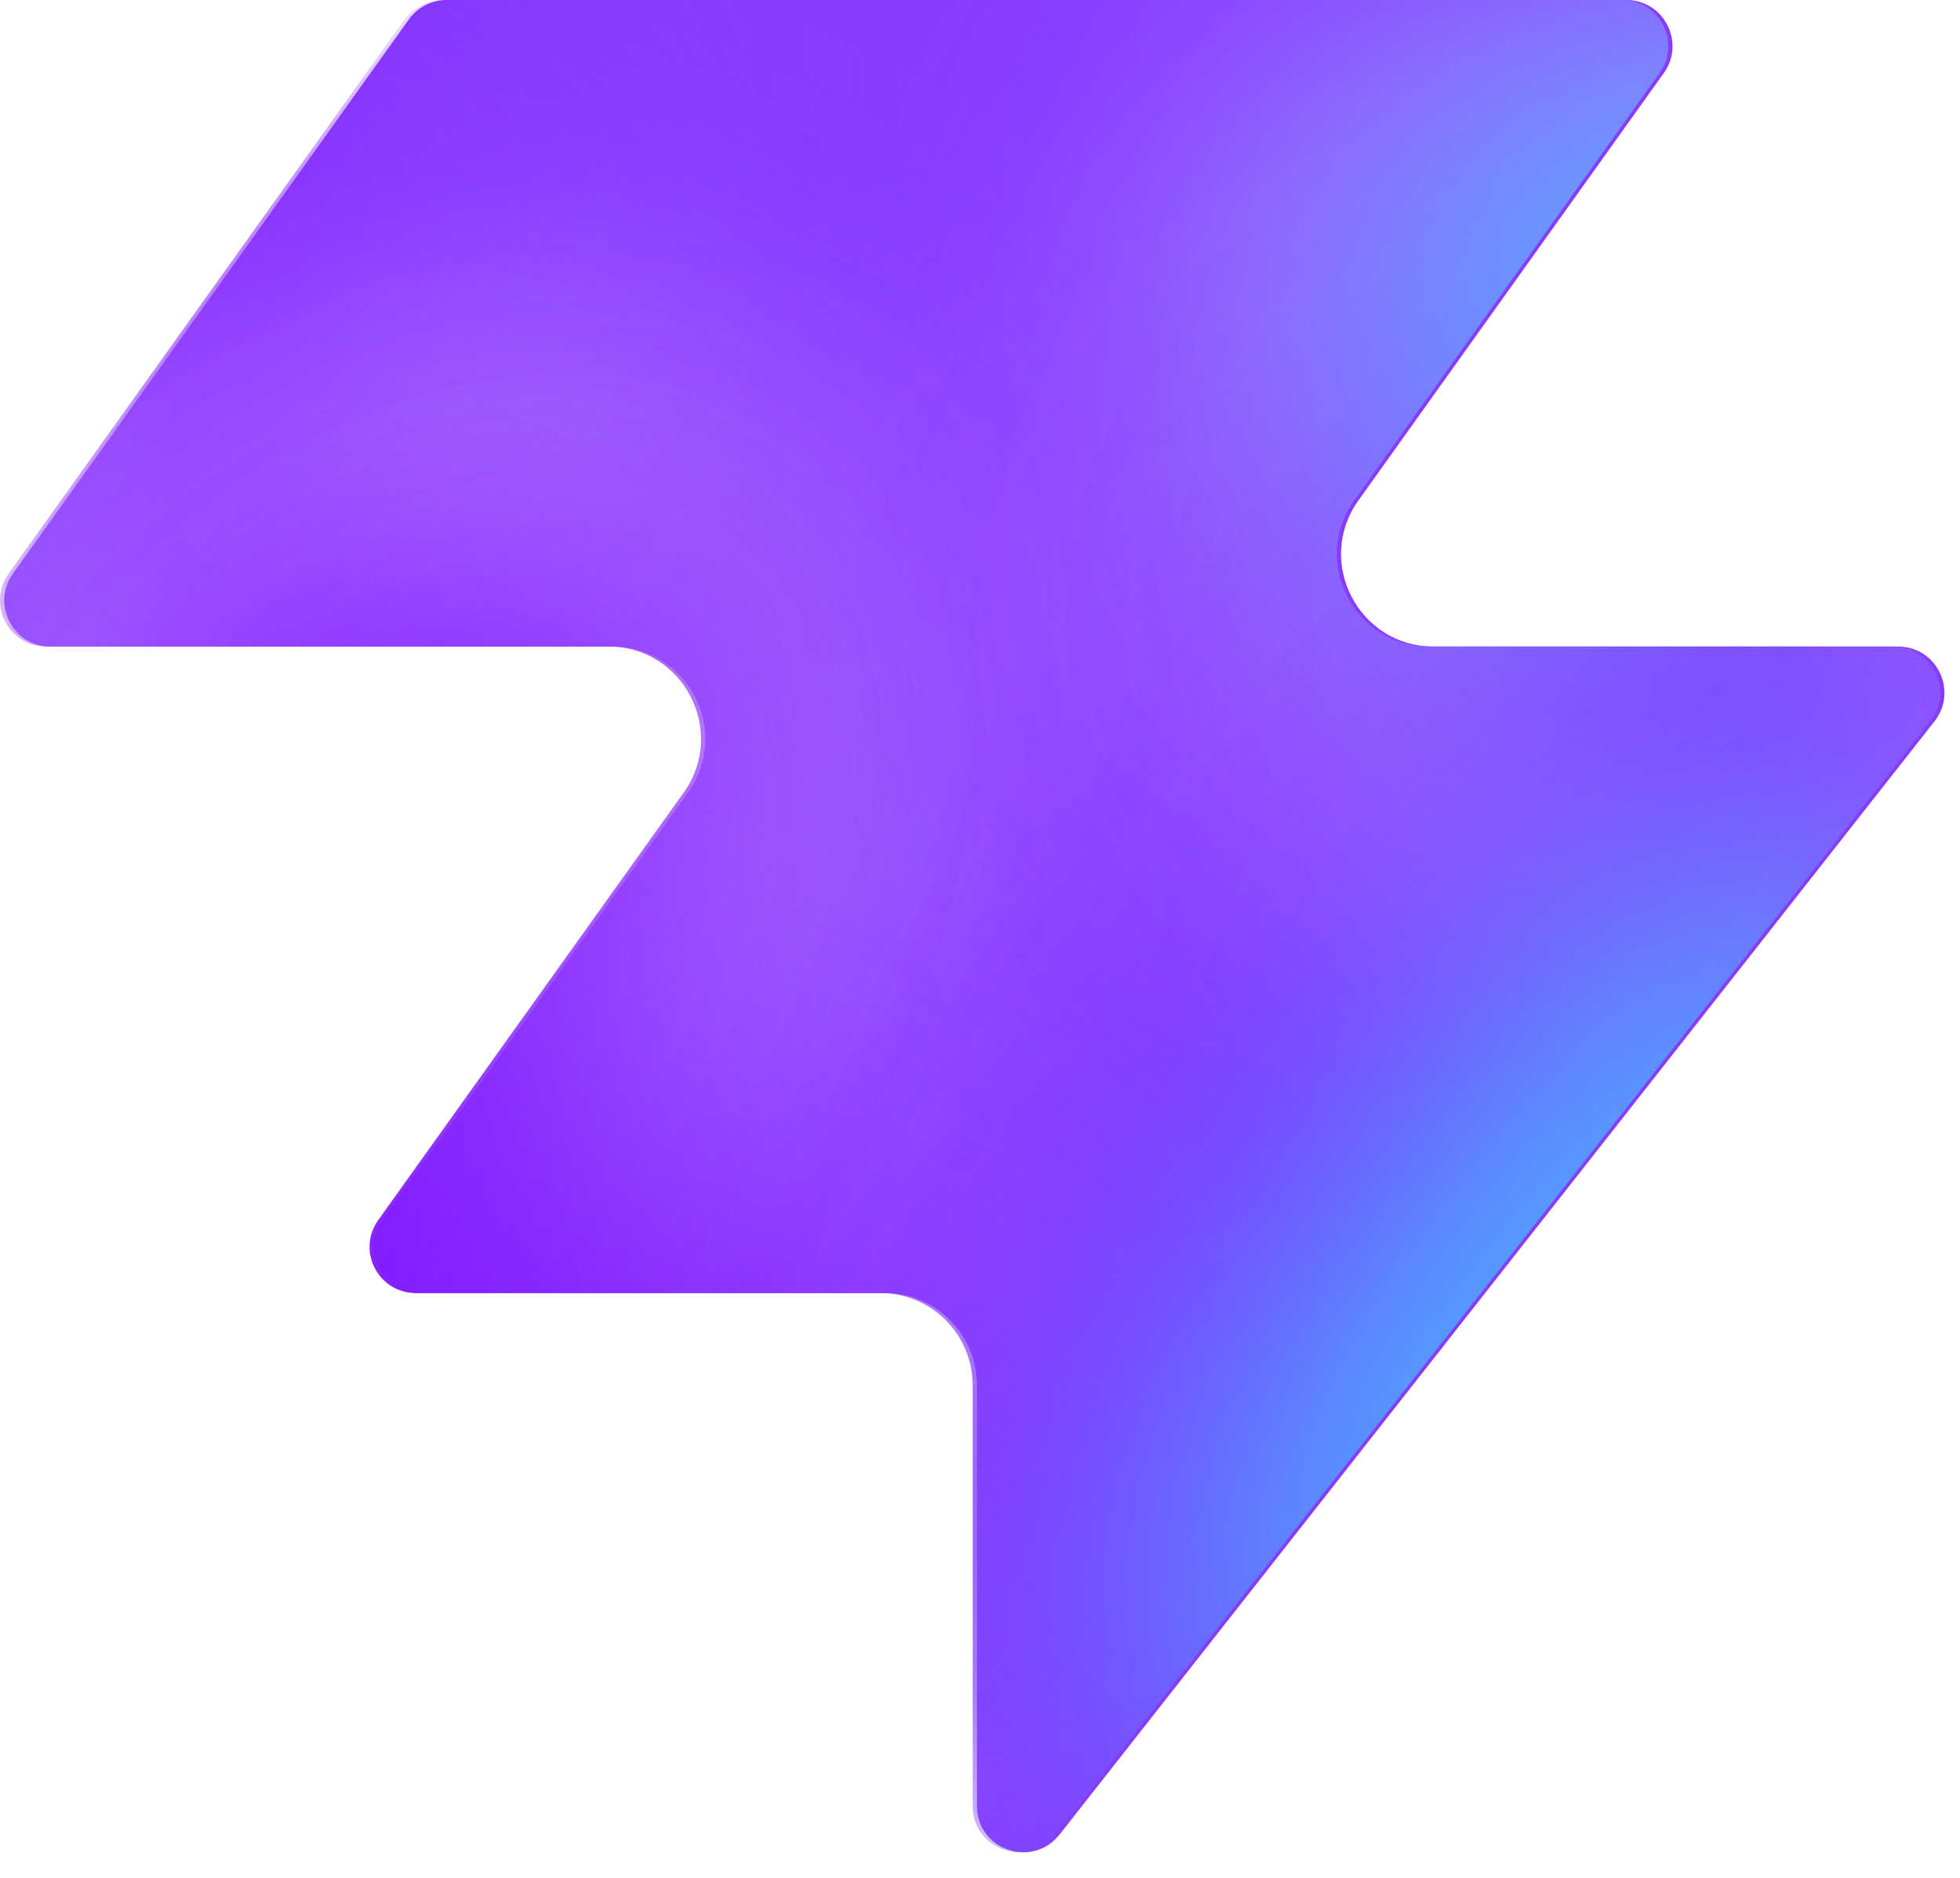
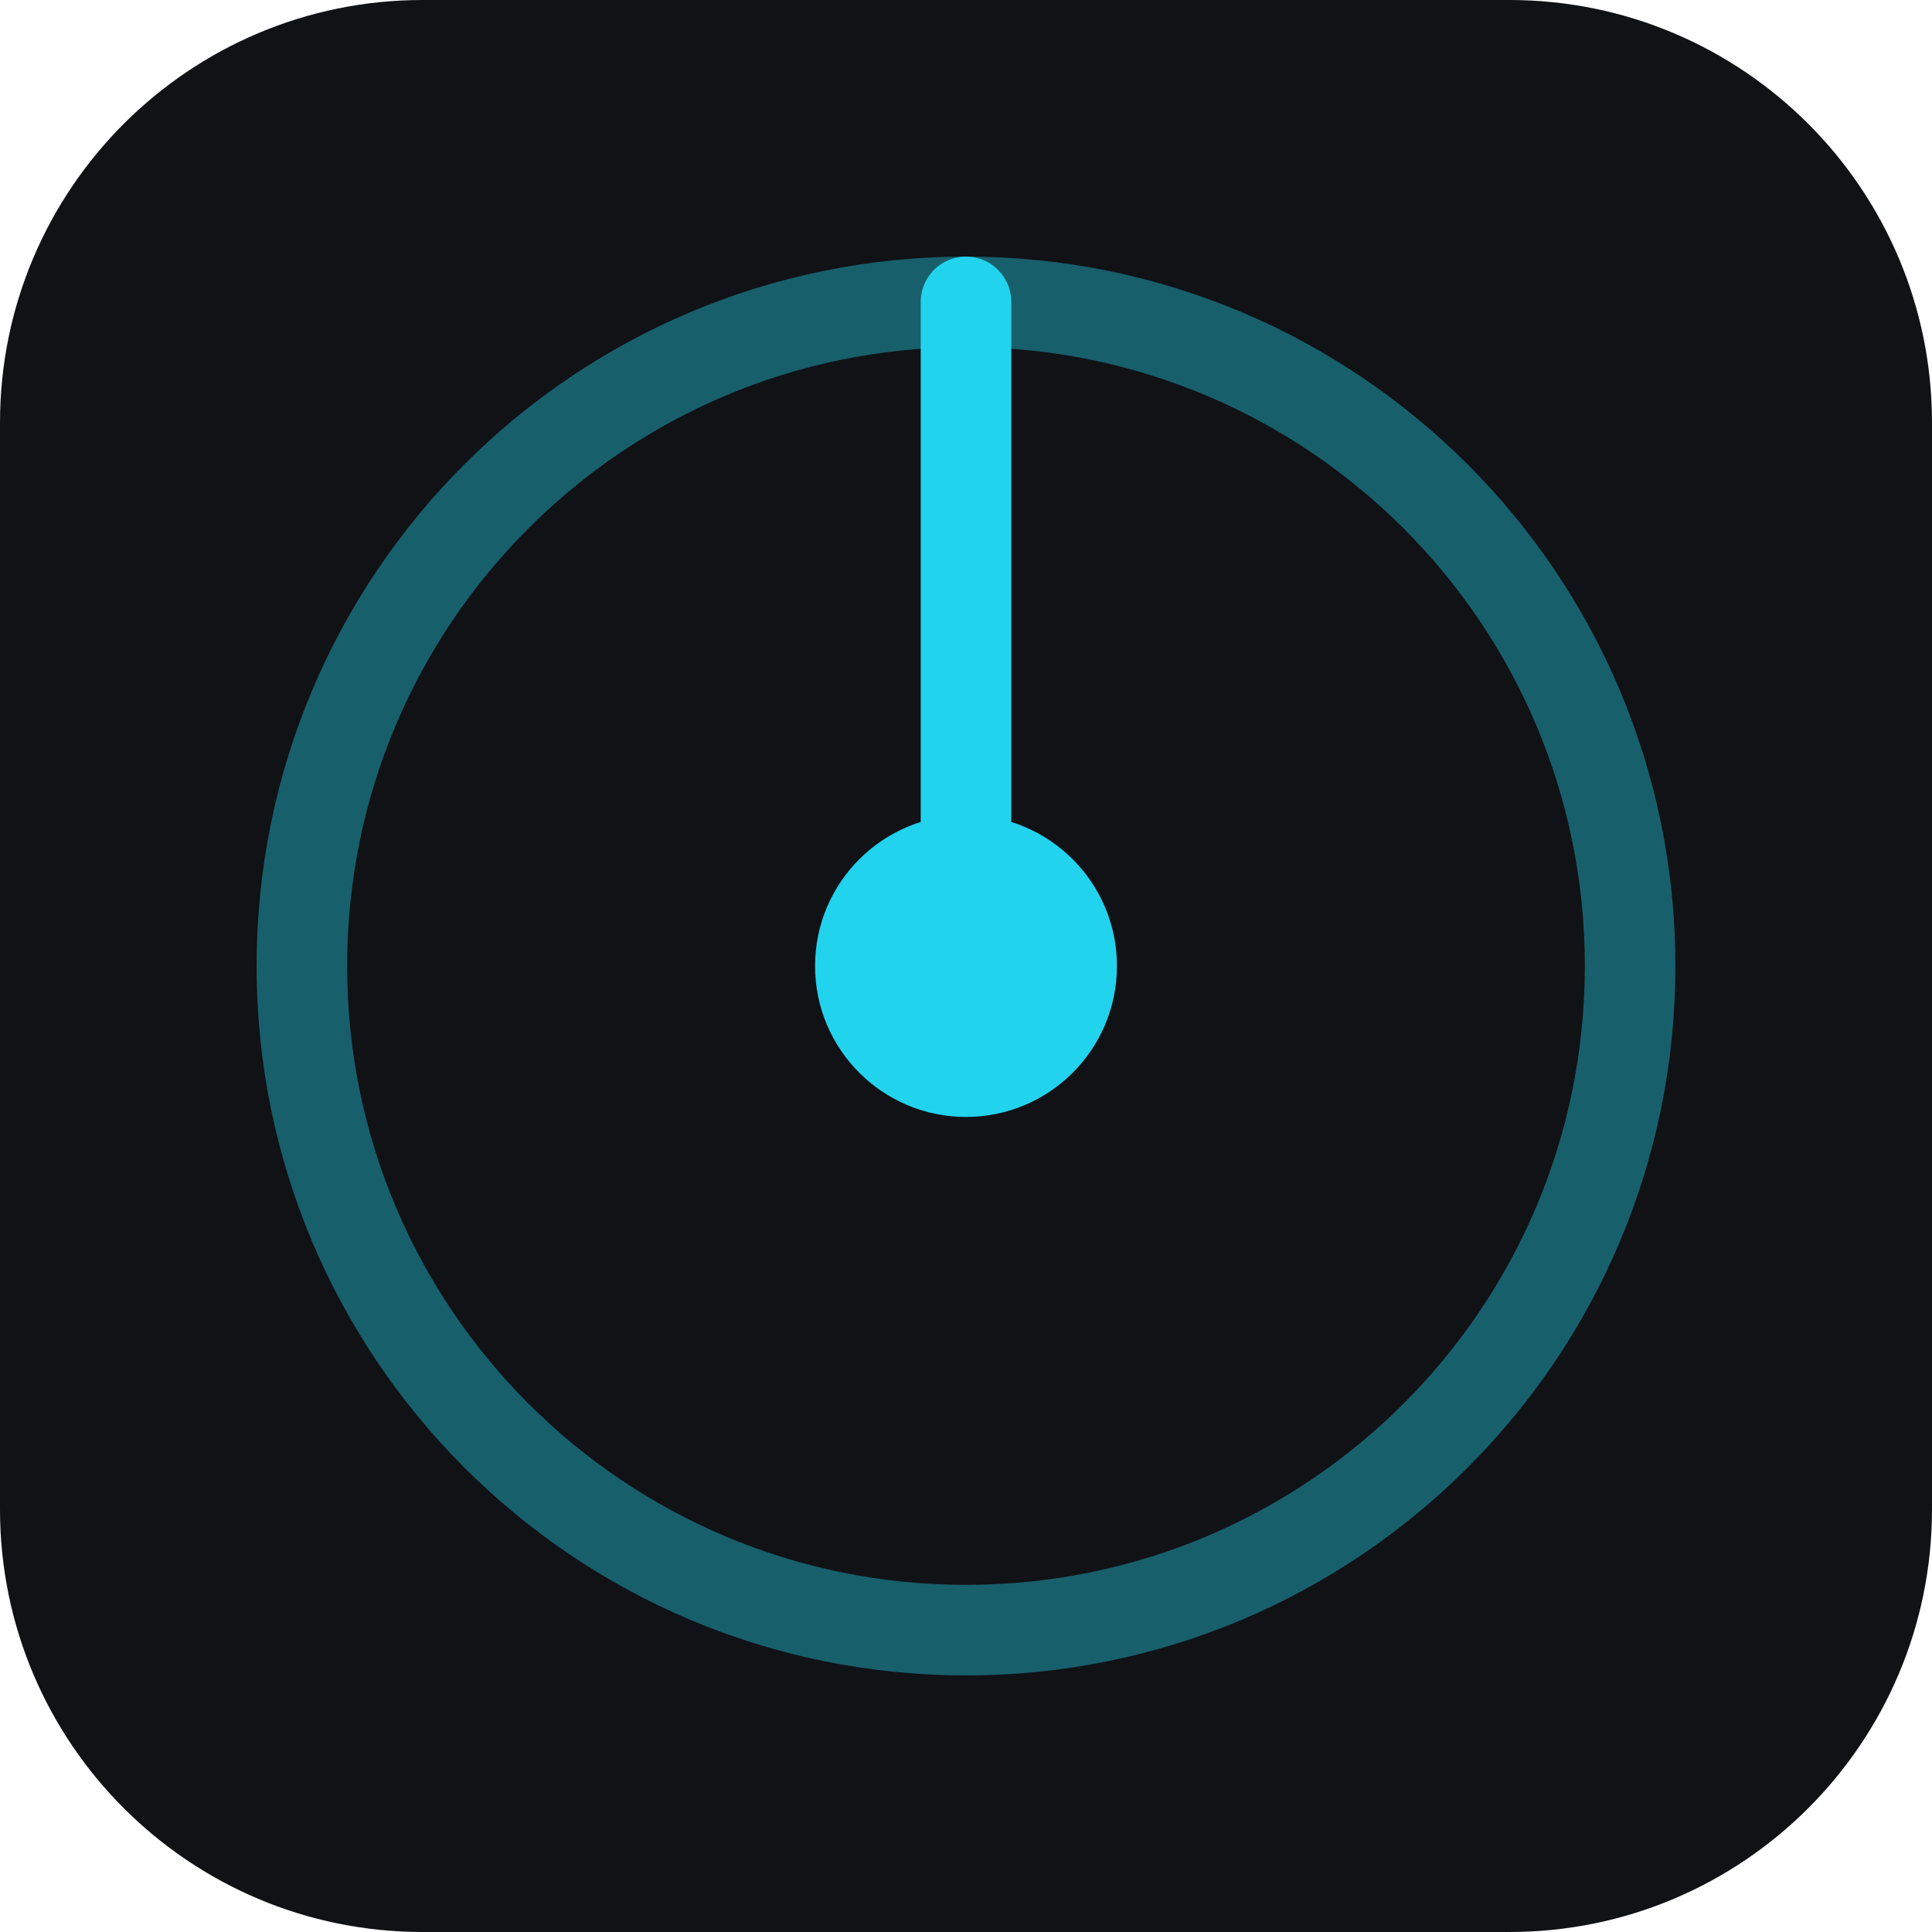
- <svg xmlns="http://www.w3.org/2000/svg" width="48" height="46" fill="none" viewBox="0 0 48 46">
-   <path fill="#863bff" d="M25.946 44.938c-.664.845-2.021.375-2.021-.698V33.937a2.26 2.26 0 0 0-2.262-2.262H10.287c-.92 0-1.456-1.04-.92-1.788l7.48-10.471c1.07-1.497 0-3.578-1.842-3.578H1.237c-.92 0-1.456-1.04-.92-1.788L10.013.474c.214-.297.556-.474.92-.474h28.894c.92 0 1.456 1.04.92 1.788l-7.48 10.471c-1.07 1.498 0 3.579 1.842 3.579h11.377c.943 0 1.473 1.088.89 1.83L25.947 44.94z" style="fill:#863bff;fill:color(display-p3 .525 .23 1);fill-opacity:1" />
-   <mask id="a" width="48" height="46" x="0" y="0" maskUnits="userSpaceOnUse" style="mask-type:alpha">
-     <path fill="#000" d="M25.842 44.938c-.664.844-2.021.375-2.021-.698V33.937a2.26 2.26 0 0 0-2.262-2.262H10.183c-.92 0-1.456-1.04-.92-1.788l7.48-10.471c1.07-1.498 0-3.579-1.842-3.579H1.133c-.92 0-1.456-1.04-.92-1.787L9.91.473c.214-.297.556-.474.92-.474h28.894c.92 0 1.456 1.04.92 1.788l-7.48 10.471c-1.07 1.498 0 3.578 1.842 3.578h11.377c.943 0 1.473 1.088.89 1.832L25.843 44.94z" style="fill:#000;fill-opacity:1" />
-   </mask>
-   <g mask="url(#a)">
-     <g filter="url(#b)">
-       <ellipse cx="5.508" cy="14.704" fill="#ede6ff" rx="5.508" ry="14.704" style="fill:#ede6ff;fill:color(display-p3 .927 .903 1);fill-opacity:1" transform="matrix(.00324 1 1 -.00324 -4.47 31.516)" />
-     </g>
-     <g filter="url(#c)">
-       <ellipse cx="10.399" cy="29.851" fill="#ede6ff" rx="10.399" ry="29.851" style="fill:#ede6ff;fill:color(display-p3 .927 .903 1);fill-opacity:1" transform="matrix(.00324 1 1 -.00324 -39.328 7.883)" />
-     </g>
-     <g filter="url(#d)">
-       <ellipse cx="5.508" cy="30.487" fill="#7e14ff" rx="5.508" ry="30.487" style="fill:#7e14ff;fill:color(display-p3 .492 .077 1);fill-opacity:1" transform="rotate(89.814 -25.913 -14.639)scale(1 -1)" />
-     </g>
-     <g filter="url(#e)">
-       <ellipse cx="5.508" cy="30.599" fill="#7e14ff" rx="5.508" ry="30.599" style="fill:#7e14ff;fill:color(display-p3 .492 .077 1);fill-opacity:1" transform="rotate(89.814 -32.644 -3.334)scale(1 -1)" />
-     </g>
-     <g filter="url(#f)">
-       <ellipse cx="5.508" cy="30.599" fill="#7e14ff" rx="5.508" ry="30.599" style="fill:#7e14ff;fill:color(display-p3 .492 .077 1);fill-opacity:1" transform="matrix(.00324 1 1 -.00324 -34.34 30.47)" />
-     </g>
-     <g filter="url(#g)">
-       <ellipse cx="14.072" cy="22.078" fill="#ede6ff" rx="14.072" ry="22.078" style="fill:#ede6ff;fill:color(display-p3 .927 .903 1);fill-opacity:1" transform="rotate(93.35 24.506 48.493)scale(-1 1)" />
-     </g>
-     <g filter="url(#h)">
-       <ellipse cx="3.47" cy="21.501" fill="#7e14ff" rx="3.47" ry="21.501" style="fill:#7e14ff;fill:color(display-p3 .492 .077 1);fill-opacity:1" transform="rotate(89.009 28.708 47.59)scale(-1 1)" />
-     </g>
-     <g filter="url(#i)">
-       <ellipse cx="3.47" cy="21.501" fill="#7e14ff" rx="3.47" ry="21.501" style="fill:#7e14ff;fill:color(display-p3 .492 .077 1);fill-opacity:1" transform="rotate(89.009 28.708 47.59)scale(-1 1)" />
-     </g>
-     <g filter="url(#j)">
-       <ellipse cx=".387" cy="8.972" fill="#7e14ff" rx="4.407" ry="29.108" style="fill:#7e14ff;fill:color(display-p3 .492 .077 1);fill-opacity:1" transform="rotate(39.51 .387 8.972)" />
-     </g>
-     <g filter="url(#k)">
-       <ellipse cx="47.523" cy="-6.092" fill="#7e14ff" rx="4.407" ry="29.108" style="fill:#7e14ff;fill:color(display-p3 .492 .077 1);fill-opacity:1" transform="rotate(37.892 47.523 -6.092)" />
-     </g>
-     <g filter="url(#l)">
-       <ellipse cx="41.412" cy="6.333" fill="#47bfff" rx="5.971" ry="9.665" style="fill:#47bfff;fill:color(display-p3 .28 .748 1);fill-opacity:1" transform="rotate(37.892 41.412 6.333)" />
-     </g>
-     <g filter="url(#m)">
-       <ellipse cx="-1.879" cy="38.332" fill="#7e14ff" rx="4.407" ry="29.108" style="fill:#7e14ff;fill:color(display-p3 .492 .077 1);fill-opacity:1" transform="rotate(37.892 -1.88 38.332)" />
-     </g>
-     <g filter="url(#n)">
-       <ellipse cx="-1.879" cy="38.332" fill="#7e14ff" rx="4.407" ry="29.108" style="fill:#7e14ff;fill:color(display-p3 .492 .077 1);fill-opacity:1" transform="rotate(37.892 -1.88 38.332)" />
-     </g>
-     <g filter="url(#o)">
-       <ellipse cx="35.651" cy="29.907" fill="#7e14ff" rx="4.407" ry="29.108" style="fill:#7e14ff;fill:color(display-p3 .492 .077 1);fill-opacity:1" transform="rotate(37.892 35.651 29.907)" />
-     </g>
-     <g filter="url(#p)">
-       <ellipse cx="38.418" cy="32.4" fill="#47bfff" rx="5.971" ry="15.297" style="fill:#47bfff;fill:color(display-p3 .28 .748 1);fill-opacity:1" transform="rotate(37.892 38.418 32.4)" />
-     </g>
-   </g>
-   <defs>
-     <filter id="b" width="60.045" height="41.654" x="-19.77" y="16.149" color-interpolation-filters="sRGB" filterUnits="userSpaceOnUse">
-       <feFlood flood-opacity="0" result="BackgroundImageFix" />
-       <feBlend in="SourceGraphic" in2="BackgroundImageFix" result="shape" />
-       <feGaussianBlur result="effect1_foregroundBlur_2002_17158" stdDeviation="7.659" />
-     </filter>
-     <filter id="c" width="90.34" height="51.437" x="-54.613" y="-7.533" color-interpolation-filters="sRGB" filterUnits="userSpaceOnUse">
-       <feFlood flood-opacity="0" result="BackgroundImageFix" />
-       <feBlend in="SourceGraphic" in2="BackgroundImageFix" result="shape" />
-       <feGaussianBlur result="effect1_foregroundBlur_2002_17158" stdDeviation="7.659" />
-     </filter>
-     <filter id="d" width="79.355" height="29.4" x="-49.64" y="2.03" color-interpolation-filters="sRGB" filterUnits="userSpaceOnUse">
-       <feFlood flood-opacity="0" result="BackgroundImageFix" />
-       <feBlend in="SourceGraphic" in2="BackgroundImageFix" result="shape" />
-       <feGaussianBlur result="effect1_foregroundBlur_2002_17158" stdDeviation="4.596" />
-     </filter>
-     <filter id="e" width="79.579" height="29.4" x="-45.045" y="20.029" color-interpolation-filters="sRGB" filterUnits="userSpaceOnUse">
-       <feFlood flood-opacity="0" result="BackgroundImageFix" />
-       <feBlend in="SourceGraphic" in2="BackgroundImageFix" result="shape" />
-       <feGaussianBlur result="effect1_foregroundBlur_2002_17158" stdDeviation="4.596" />
-     </filter>
-     <filter id="f" width="79.579" height="29.4" x="-43.513" y="21.178" color-interpolation-filters="sRGB" filterUnits="userSpaceOnUse">
-       <feFlood flood-opacity="0" result="BackgroundImageFix" />
-       <feBlend in="SourceGraphic" in2="BackgroundImageFix" result="shape" />
-       <feGaussianBlur result="effect1_foregroundBlur_2002_17158" stdDeviation="4.596" />
-     </filter>
-     <filter id="g" width="74.749" height="58.852" x="15.756" y="-17.901" color-interpolation-filters="sRGB" filterUnits="userSpaceOnUse">
-       <feFlood flood-opacity="0" result="BackgroundImageFix" />
-       <feBlend in="SourceGraphic" in2="BackgroundImageFix" result="shape" />
-       <feGaussianBlur result="effect1_foregroundBlur_2002_17158" stdDeviation="7.659" />
-     </filter>
-     <filter id="h" width="61.377" height="25.362" x="23.548" y="2.284" color-interpolation-filters="sRGB" filterUnits="userSpaceOnUse">
-       <feFlood flood-opacity="0" result="BackgroundImageFix" />
-       <feBlend in="SourceGraphic" in2="BackgroundImageFix" result="shape" />
-       <feGaussianBlur result="effect1_foregroundBlur_2002_17158" stdDeviation="4.596" />
-     </filter>
-     <filter id="i" width="61.377" height="25.362" x="23.548" y="2.284" color-interpolation-filters="sRGB" filterUnits="userSpaceOnUse">
-       <feFlood flood-opacity="0" result="BackgroundImageFix" />
-       <feBlend in="SourceGraphic" in2="BackgroundImageFix" result="shape" />
-       <feGaussianBlur result="effect1_foregroundBlur_2002_17158" stdDeviation="4.596" />
-     </filter>
-     <filter id="j" width="56.045" height="63.649" x="-27.636" y="-22.853" color-interpolation-filters="sRGB" filterUnits="userSpaceOnUse">
-       <feFlood flood-opacity="0" result="BackgroundImageFix" />
-       <feBlend in="SourceGraphic" in2="BackgroundImageFix" result="shape" />
-       <feGaussianBlur result="effect1_foregroundBlur_2002_17158" stdDeviation="4.596" />
-     </filter>
-     <filter id="k" width="54.814" height="64.646" x="20.116" y="-38.415" color-interpolation-filters="sRGB" filterUnits="userSpaceOnUse">
-       <feFlood flood-opacity="0" result="BackgroundImageFix" />
-       <feBlend in="SourceGraphic" in2="BackgroundImageFix" result="shape" />
-       <feGaussianBlur result="effect1_foregroundBlur_2002_17158" stdDeviation="4.596" />
-     </filter>
-     <filter id="l" width="33.541" height="35.313" x="24.641" y="-11.323" color-interpolation-filters="sRGB" filterUnits="userSpaceOnUse">
-       <feFlood flood-opacity="0" result="BackgroundImageFix" />
-       <feBlend in="SourceGraphic" in2="BackgroundImageFix" result="shape" />
-       <feGaussianBlur result="effect1_foregroundBlur_2002_17158" stdDeviation="4.596" />
-     </filter>
-     <filter id="m" width="54.814" height="64.646" x="-29.286" y="6.009" color-interpolation-filters="sRGB" filterUnits="userSpaceOnUse">
-       <feFlood flood-opacity="0" result="BackgroundImageFix" />
-       <feBlend in="SourceGraphic" in2="BackgroundImageFix" result="shape" />
-       <feGaussianBlur result="effect1_foregroundBlur_2002_17158" stdDeviation="4.596" />
-     </filter>
-     <filter id="n" width="54.814" height="64.646" x="-29.286" y="6.009" color-interpolation-filters="sRGB" filterUnits="userSpaceOnUse">
-       <feFlood flood-opacity="0" result="BackgroundImageFix" />
-       <feBlend in="SourceGraphic" in2="BackgroundImageFix" result="shape" />
-       <feGaussianBlur result="effect1_foregroundBlur_2002_17158" stdDeviation="4.596" />
-     </filter>
-     <filter id="o" width="54.814" height="64.646" x="8.244" y="-2.416" color-interpolation-filters="sRGB" filterUnits="userSpaceOnUse">
-       <feFlood flood-opacity="0" result="BackgroundImageFix" />
-       <feBlend in="SourceGraphic" in2="BackgroundImageFix" result="shape" />
-       <feGaussianBlur result="effect1_foregroundBlur_2002_17158" stdDeviation="4.596" />
-     </filter>
-     <filter id="p" width="39.409" height="43.623" x="18.713" y="10.588" color-interpolation-filters="sRGB" filterUnits="userSpaceOnUse">
-       <feFlood flood-opacity="0" result="BackgroundImageFix" />
-       <feBlend in="SourceGraphic" in2="BackgroundImageFix" result="shape" />
-       <feGaussianBlur result="effect1_foregroundBlur_2002_17158" stdDeviation="4.596" />
-     </filter>
-   </defs>
+ <svg xmlns="http://www.w3.org/2000/svg" viewBox="0 0 64 64" width="64" height="64">
+   <rect width="64" height="64" rx="14" fill="#101216" />
+   <circle cx="32" cy="32" r="22" fill="none" stroke="#22d3ee" stroke-width="3" opacity="0.4" />
+   <circle cx="32" cy="32" r="5" fill="#22d3ee" />
+   <line x1="32" y1="32" x2="32" y2="10" stroke="#22d3ee" stroke-width="3" stroke-linecap="round" />
</svg>
